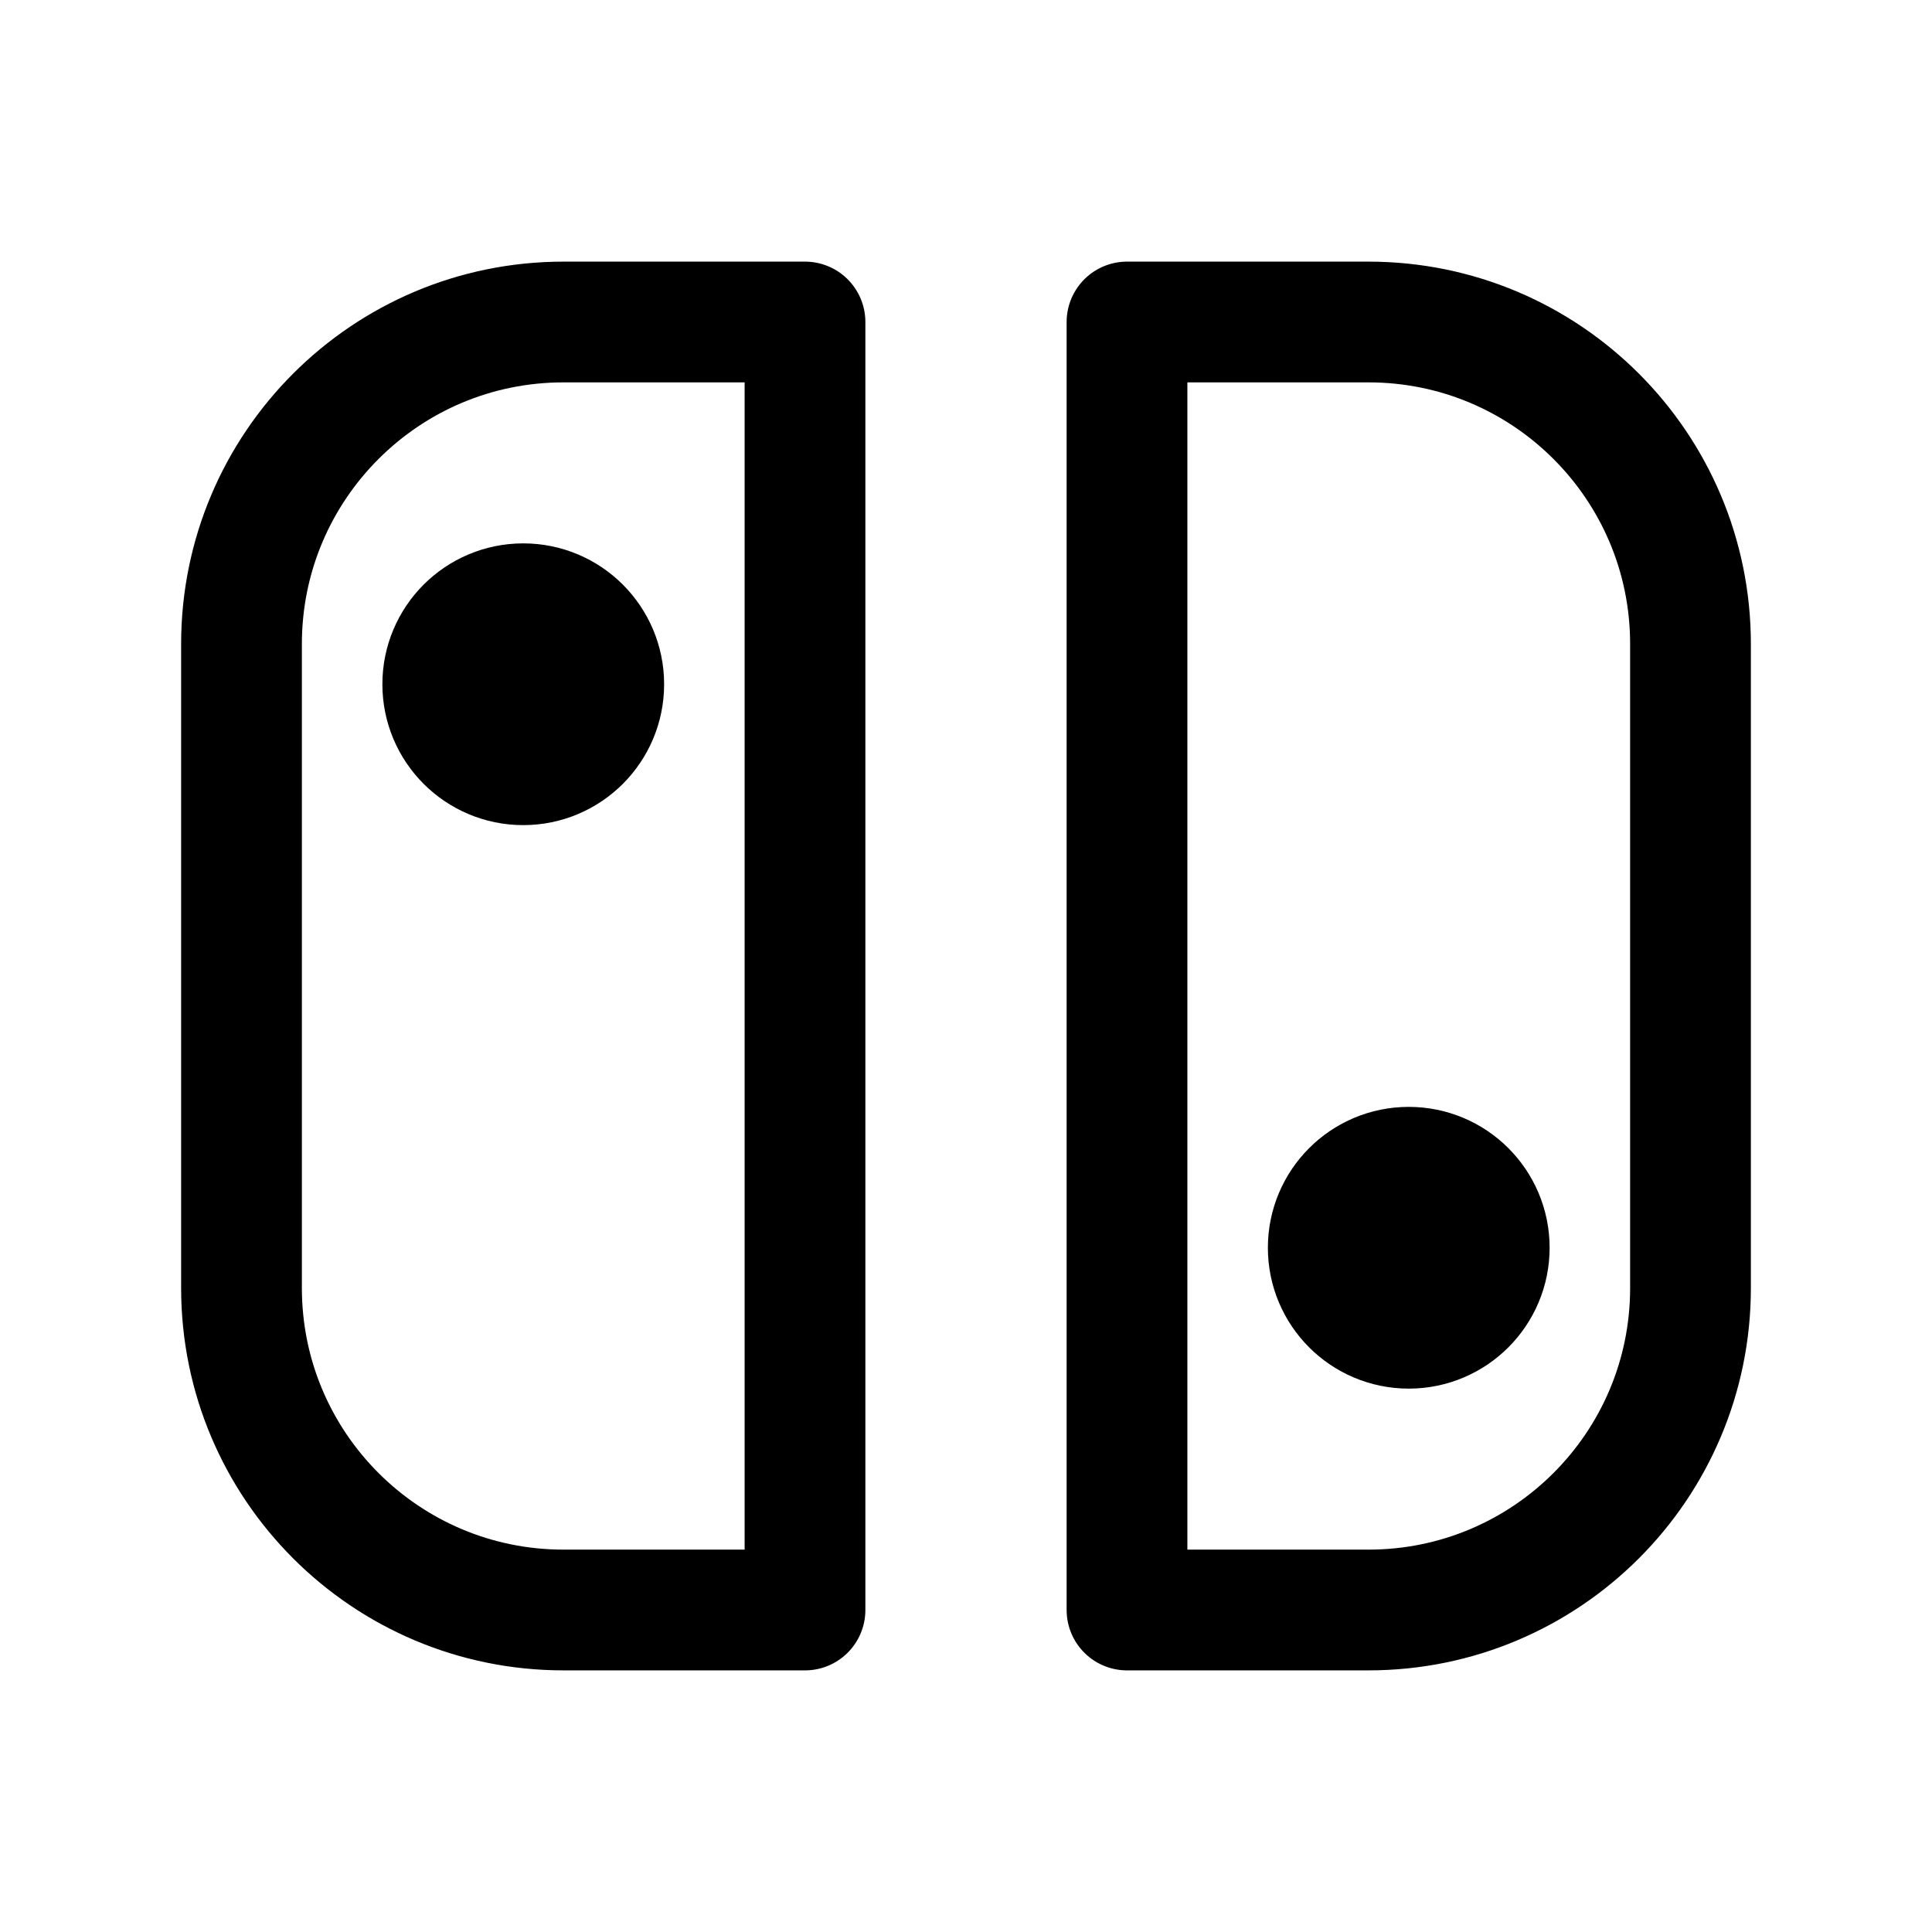
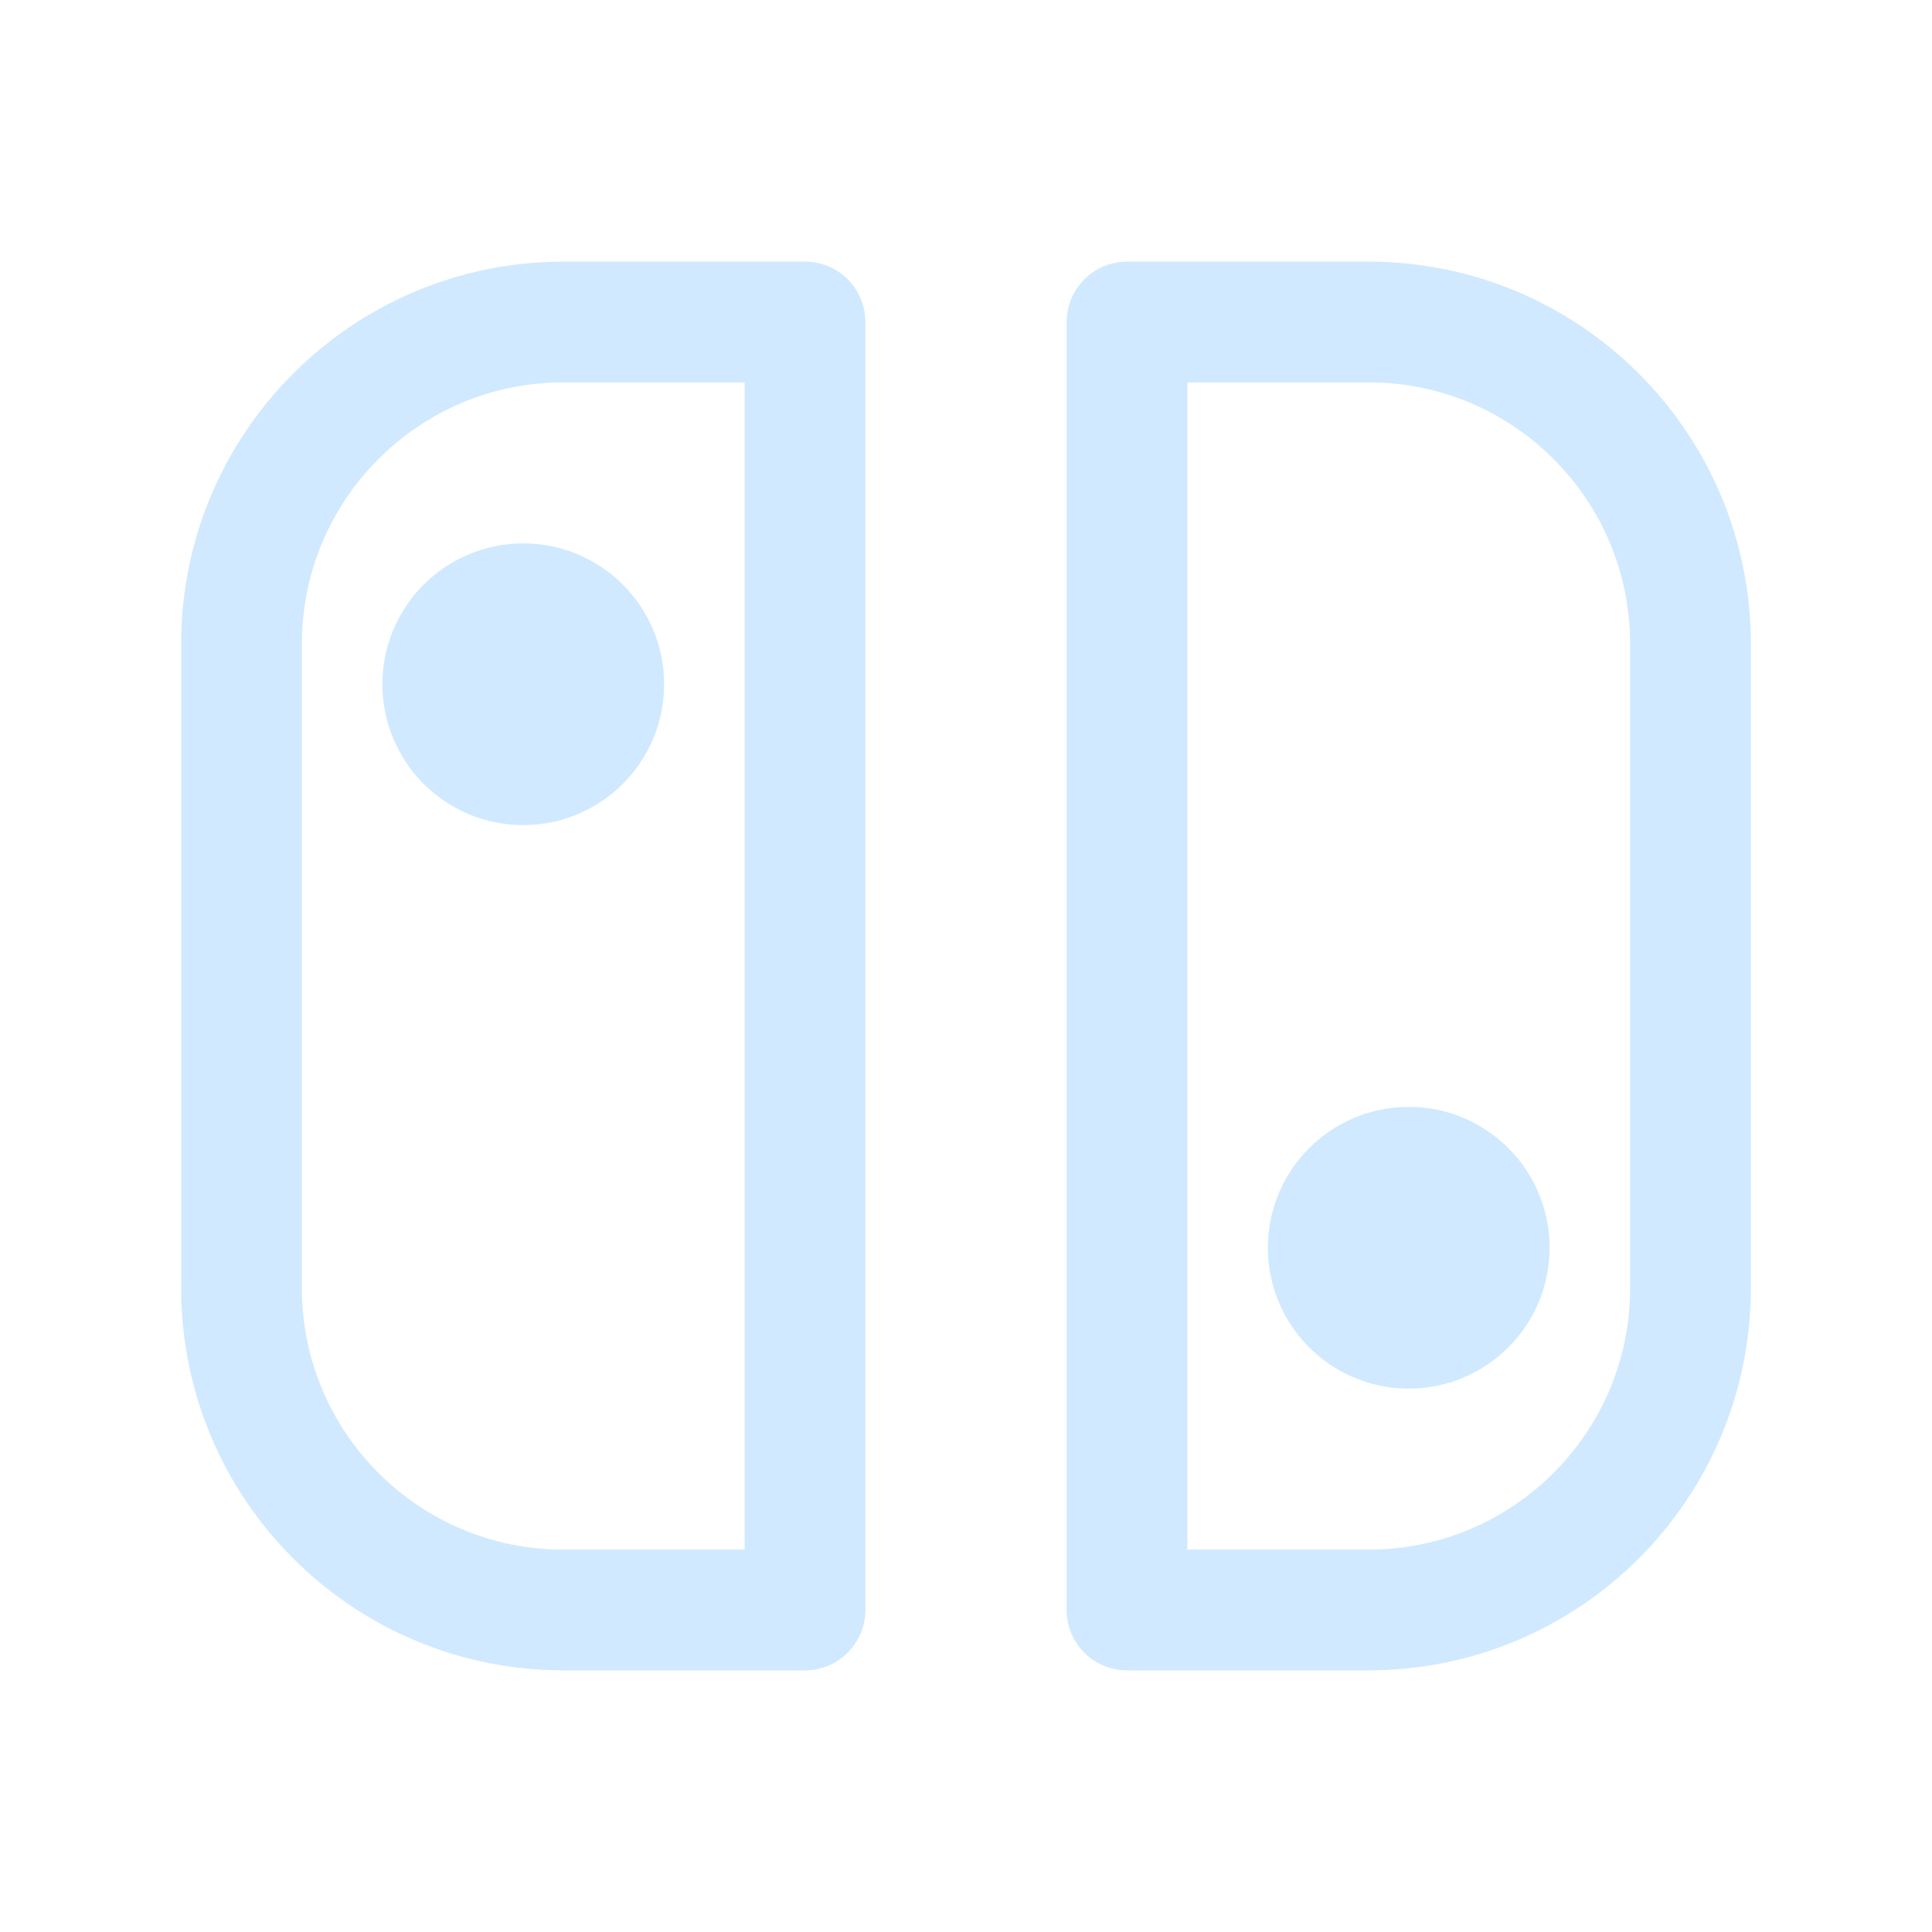
- <svg xmlns="http://www.w3.org/2000/svg" class="icon icon-tabler icon-tabler-device-nintendo" width="24" height="24" viewBox="0 0 24 24" stroke-width="1.5" stroke="currentColor" fill="none" stroke-linecap="round" stroke-linejoin="round">
+ <svg xmlns="http://www.w3.org/2000/svg" class="icon icon-tabler icon-tabler-device-nintendo" width="24" height="24" viewBox="0 0 24 24" stroke-width="1.5" stroke="#D0E9FF" fill="none" stroke-linecap="round" stroke-linejoin="round">
  <path stroke="none" d="M0 0h24v24H0z" fill="none" />
  <path d="M10 20v-16h-3a4 4 0 0 0 -4 4v8a4 4 0 0 0 4 4h3z" />
  <path d="M14 20v-16h3a4 4 0 0 1 4 4v8a4 4 0 0 1 -4 4h-3z" />
-   <circle cx="17.5" cy="15.5" r="1" fill="currentColor" />
-   <circle cx="6.5" cy="8.5" r="1" fill="currentColor" />
+   <circle cx="17.5" cy="15.5" r="1" fill="#D0E9FF" />
+   <circle cx="6.5" cy="8.5" r="1" fill="#D0E9FF" />
</svg>
